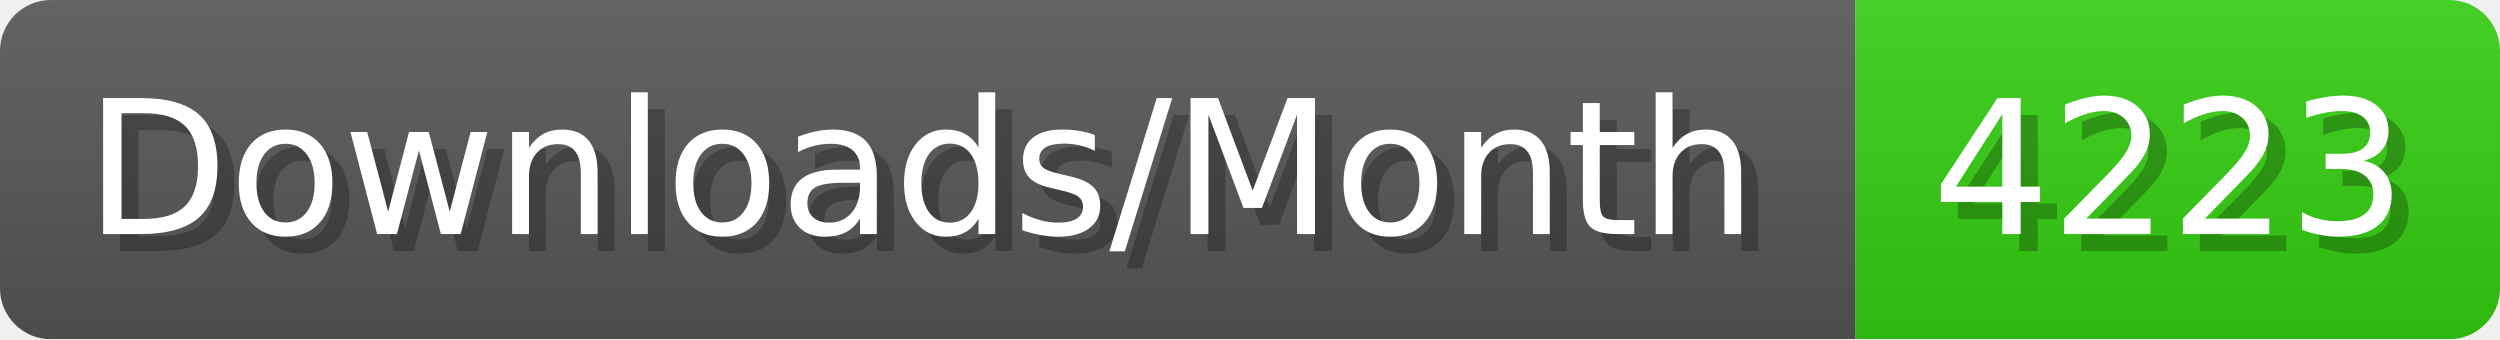
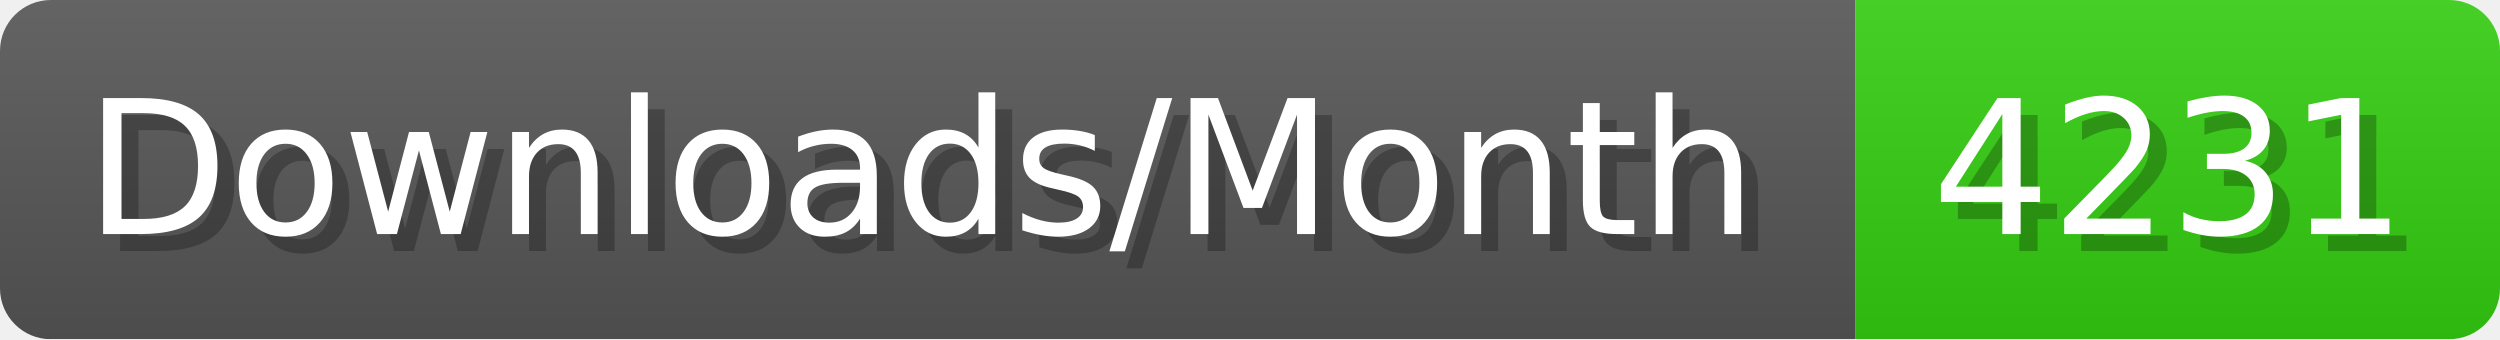
- <svg xmlns="http://www.w3.org/2000/svg" width="147.4" height="20" viewBox="0 0 1474 200" role="img" aria-label="Downloads/Month: 4223">
+ <svg xmlns="http://www.w3.org/2000/svg" width="147.4" height="20" viewBox="0 0 1474 200" role="img" aria-label="Downloads/Month: 4231">
  <linearGradient id="YlXUI" x2="0" y2="100%">
    <stop offset="0" stop-opacity=".1" stop-color="#EEE" />
    <stop offset="1" stop-opacity=".1" />
  </linearGradient>
  <mask id="JHhop">
    <rect width="1474" height="200" rx="30" fill="#FFF" />
  </mask>
  <g mask="url(#JHhop)">
    <rect width="1094" height="200" fill="#555" />
    <rect width="380" height="200" fill="#3C1" x="1094" />
    <rect width="1474" height="200" fill="url(#YlXUI)" />
  </g>
  <g aria-hidden="true" fill="#fff" text-anchor="start" font-family="Verdana,DejaVu Sans,sans-serif" font-size="110">
    <text x="60" y="148" textLength="994" fill="#000" opacity="0.25">Downloads/Month</text>
    <text x="50" y="138" textLength="994">Downloads/Month</text>
-     <text x="1149" y="148" textLength="280" fill="#000" opacity="0.25">4223</text>
-     <text x="1139" y="138" textLength="280">4223</text>
+     <text x="1149" y="148" textLength="280" fill="#000" opacity="0.25">4231</text>
+     <text x="1139" y="138" textLength="280">4231</text>
  </g>
</svg>
